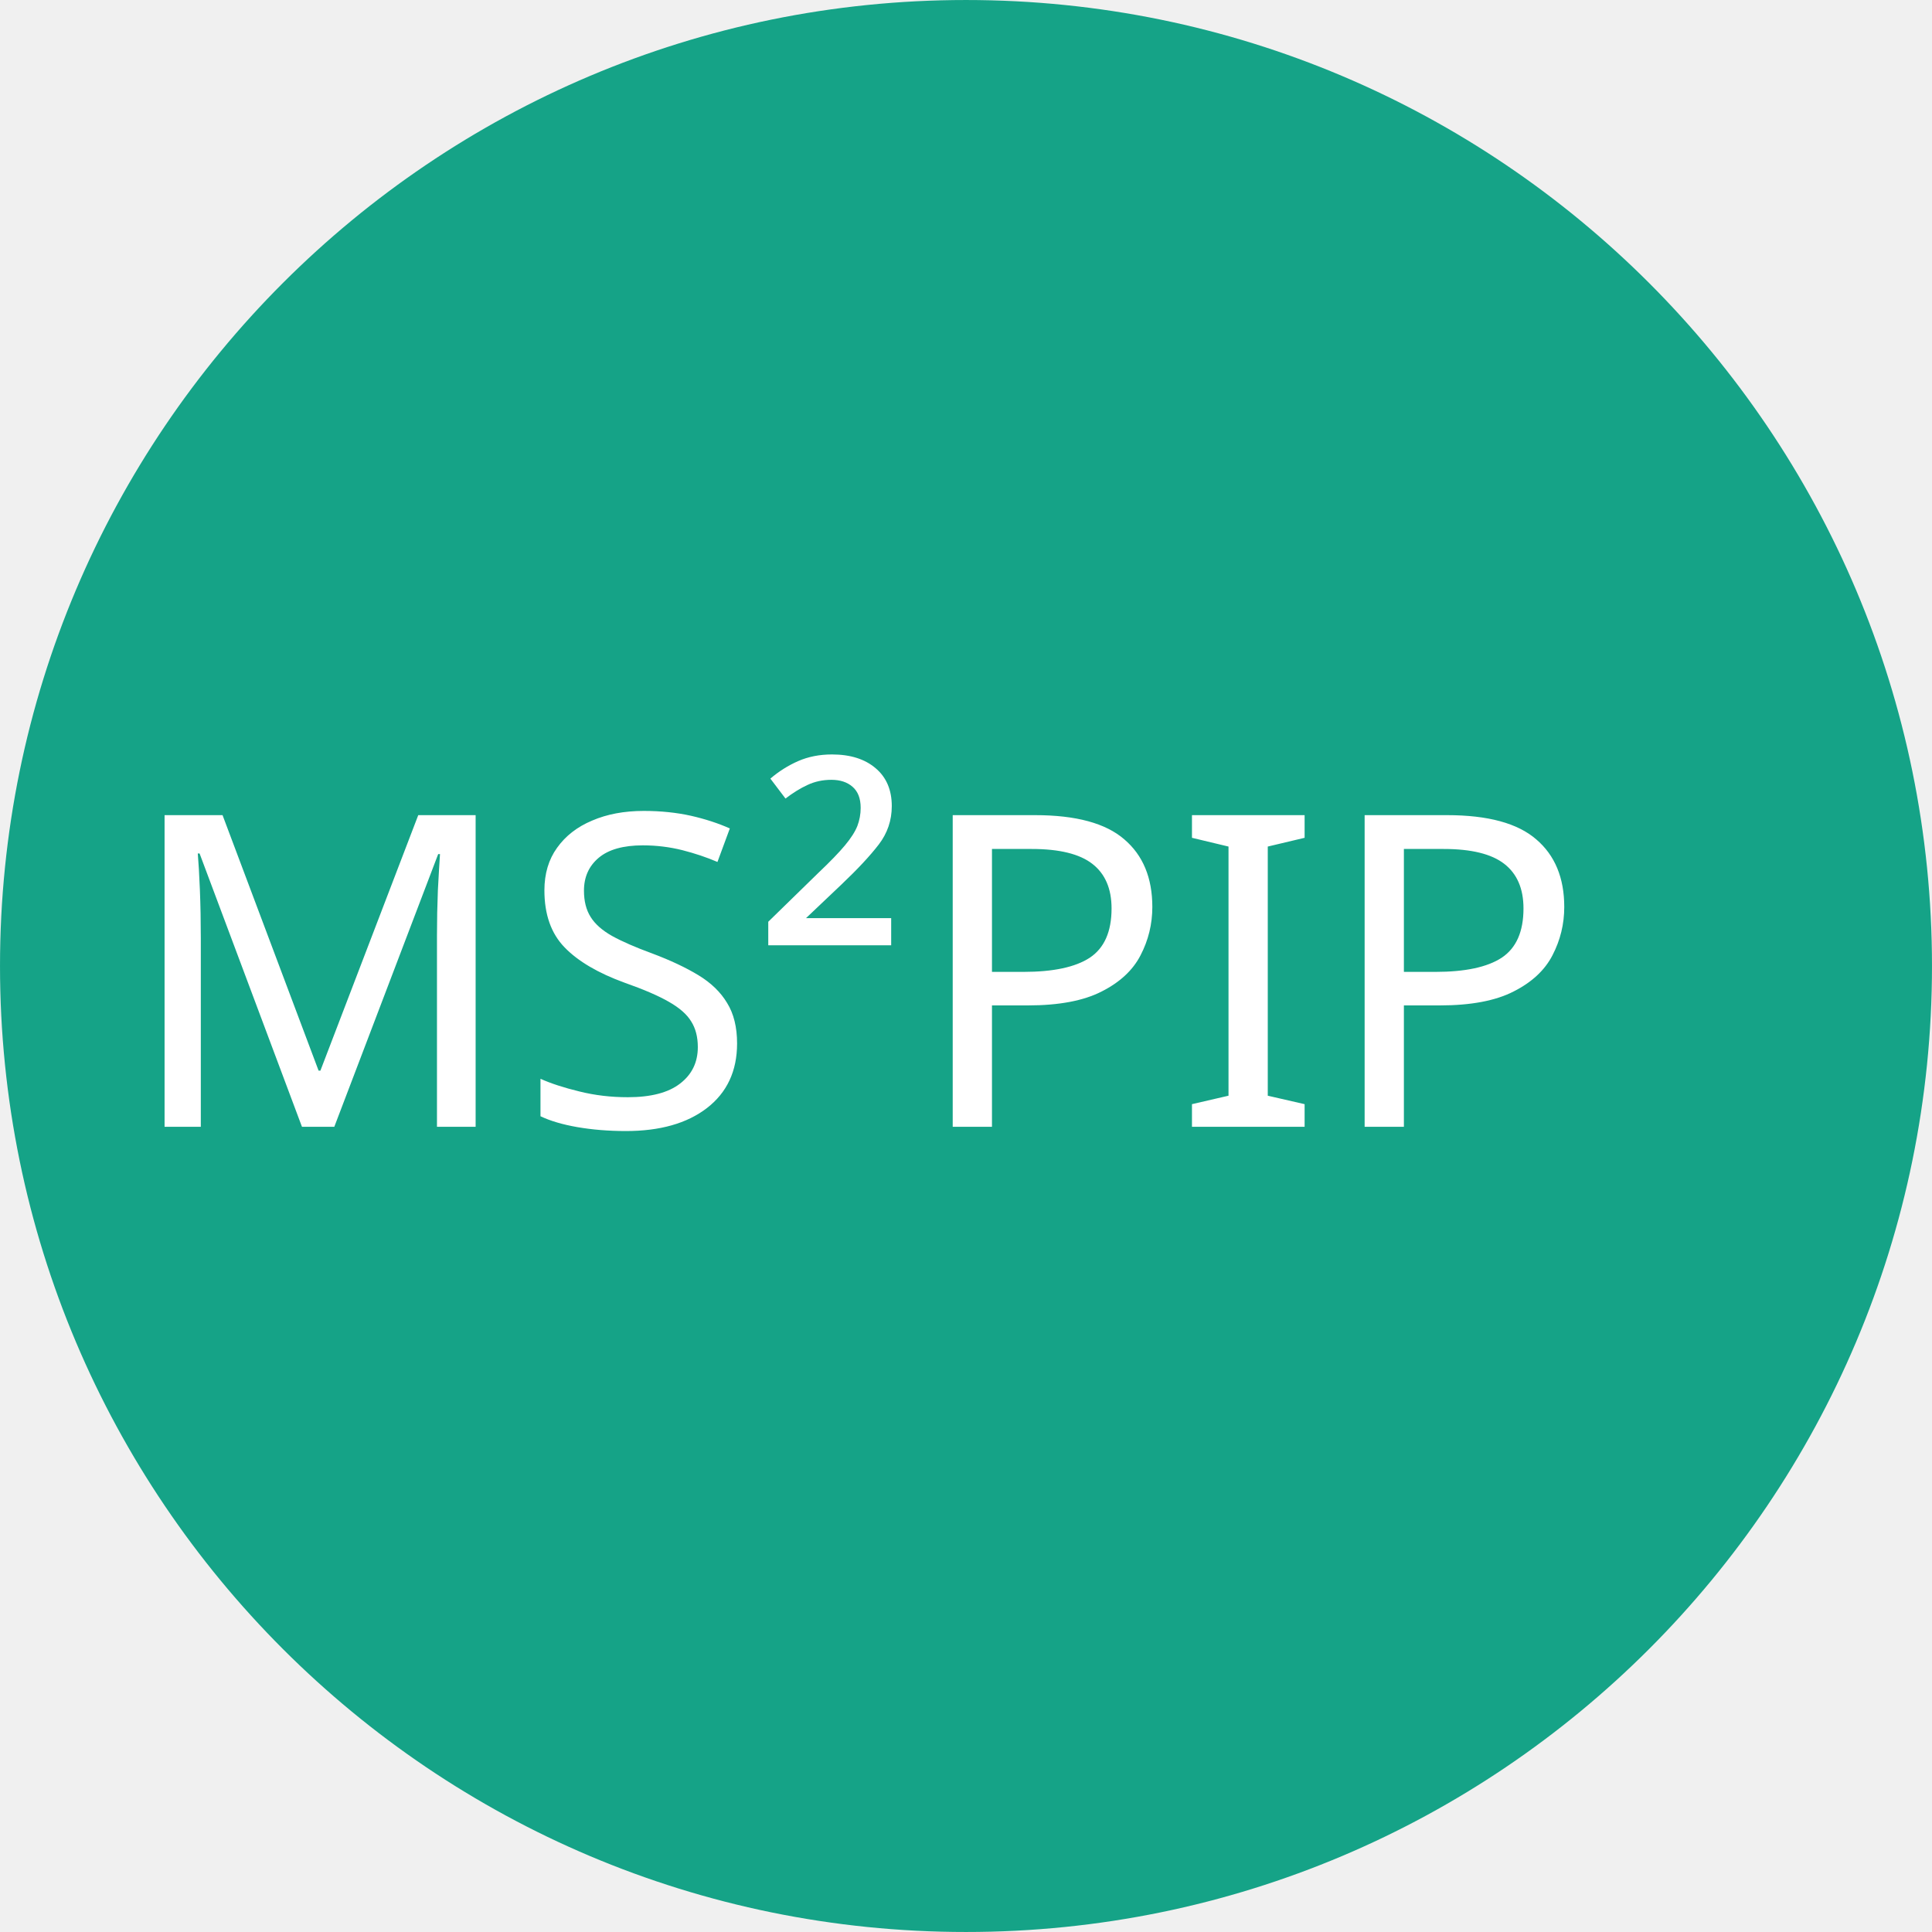
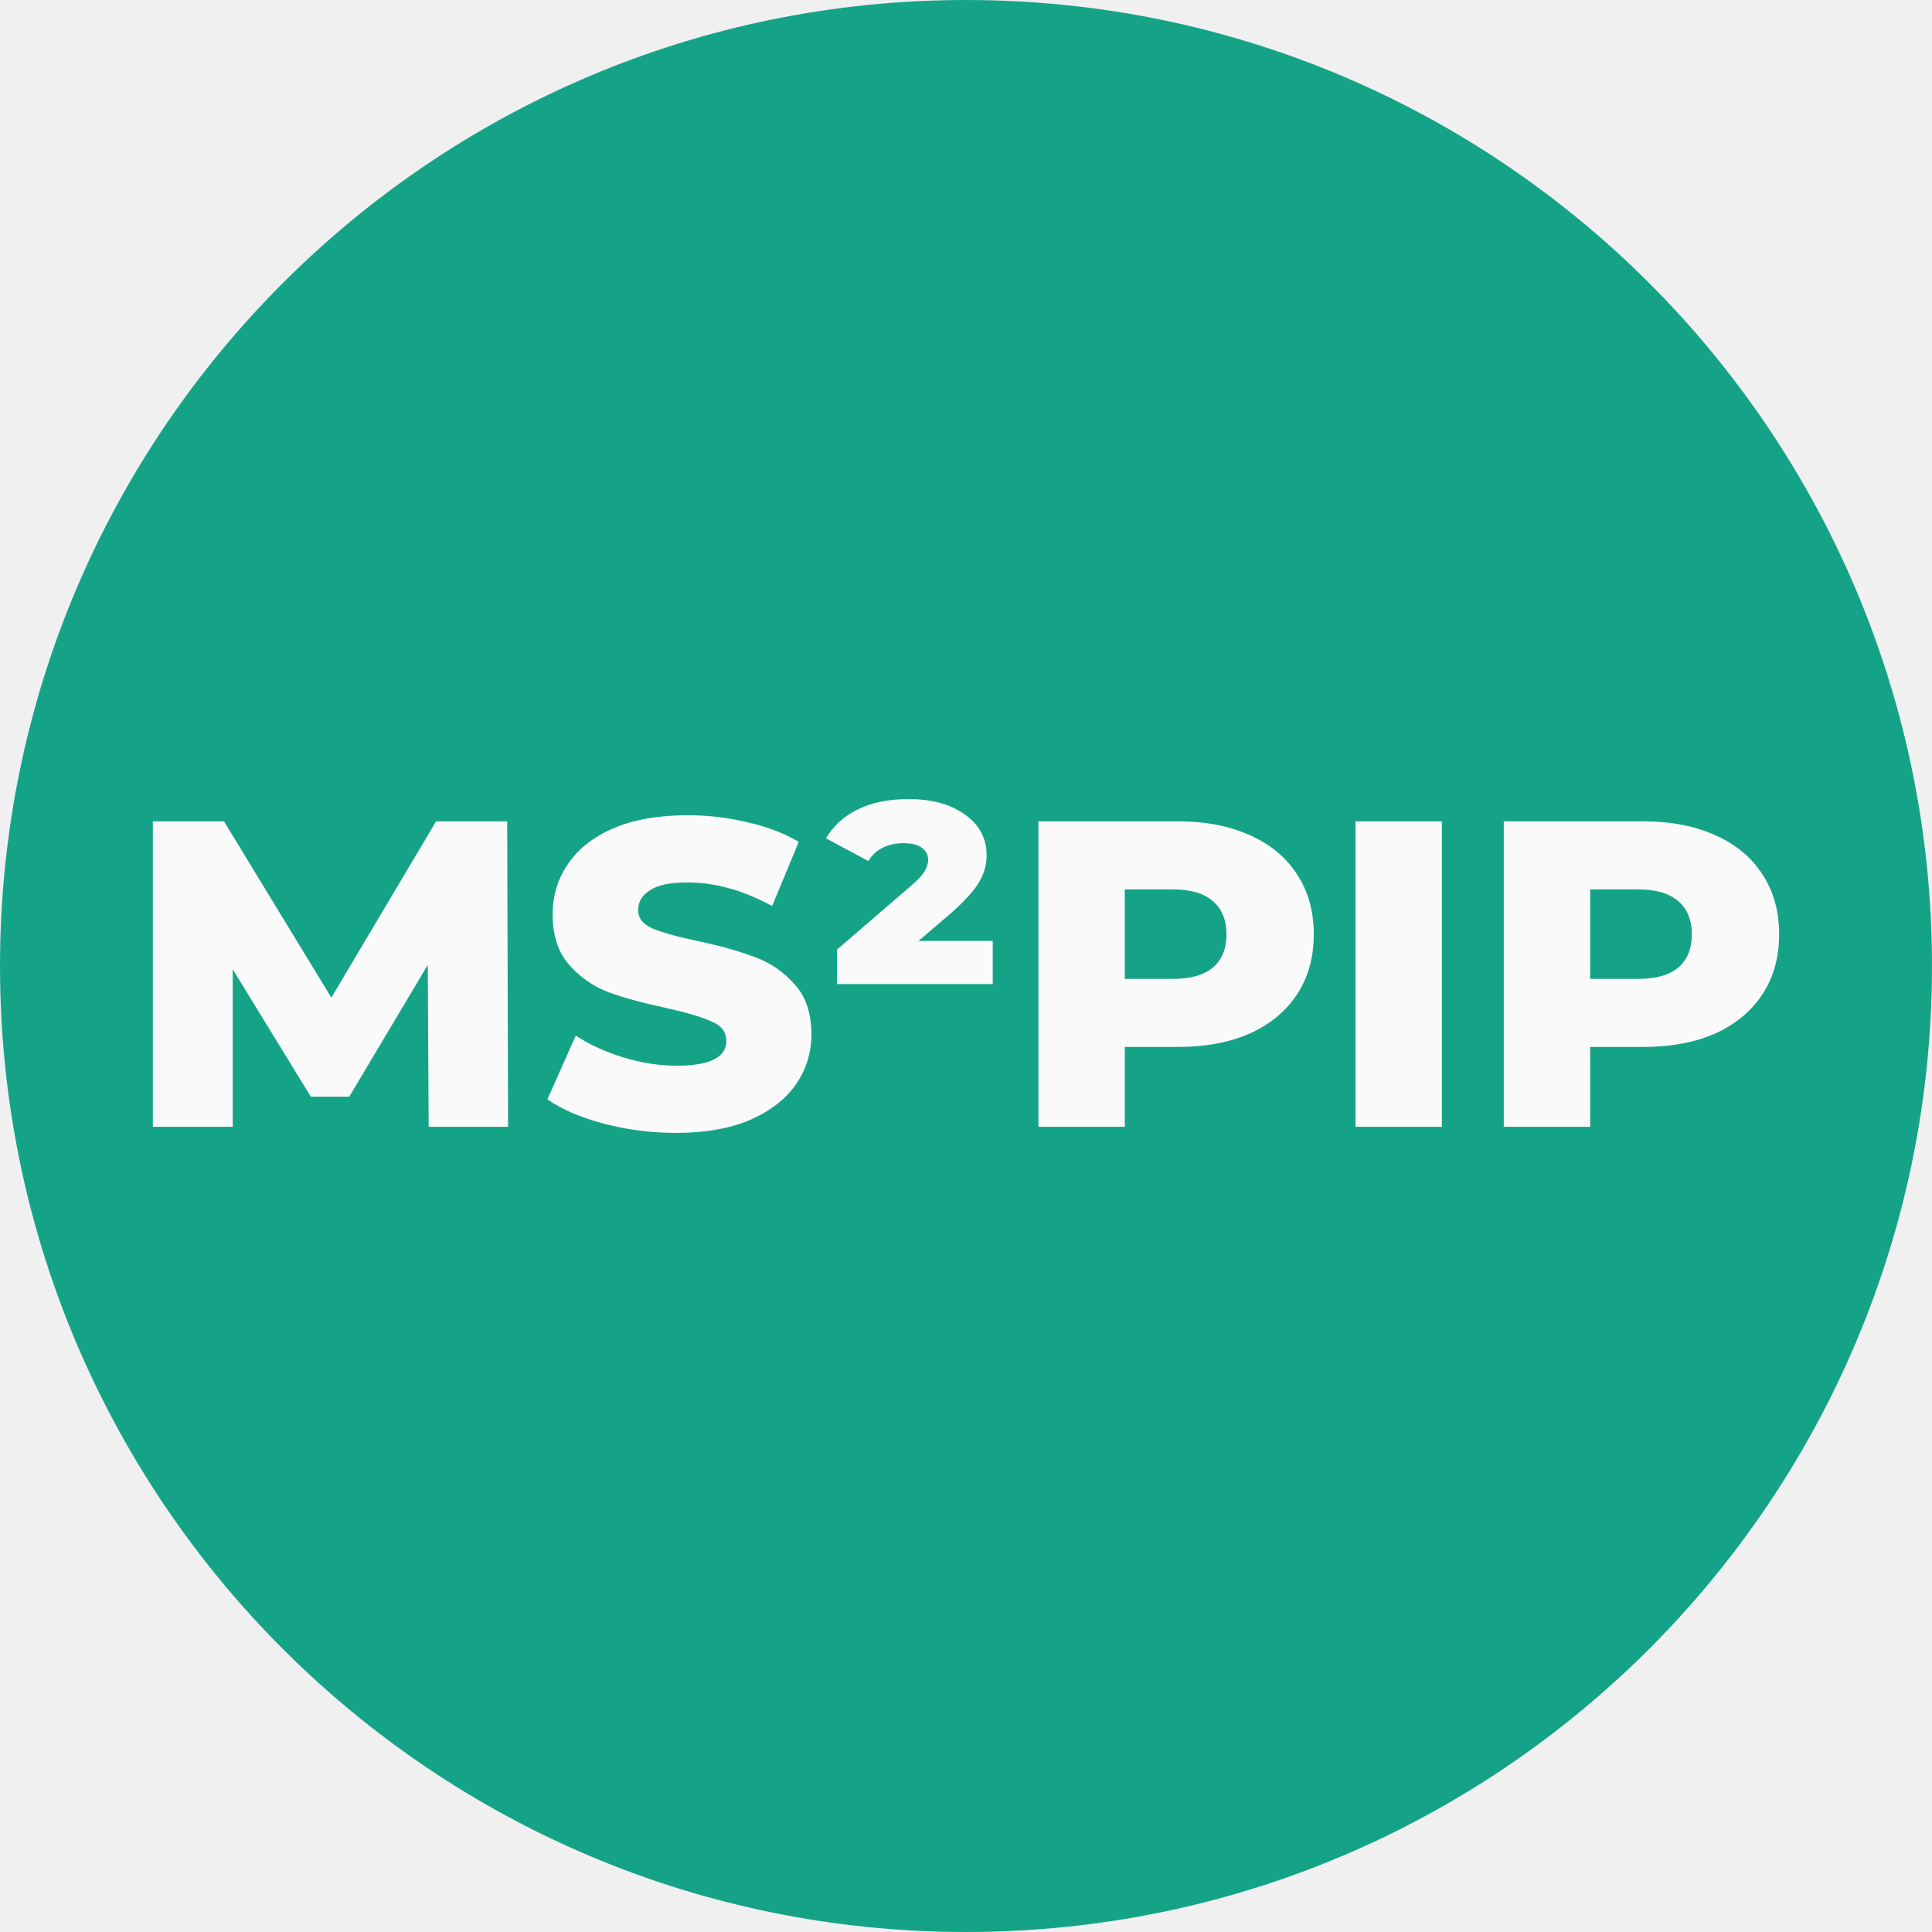
<svg xmlns="http://www.w3.org/2000/svg" width="99.959mm" height="99.959mm" viewBox="0 0 99.959 99.959" version="1.1" id="svg8">
  <defs id="defs2" />
  <g id="layer1" transform="translate(-55.0206,-98.52061)">
    <rect style="fill:#ffffff;fill-opacity:0;stroke-width:0.217" id="rect4528" width="99.959" height="99.959" x="55.021" y="98.521" />
    <ellipse style="fill:#15a387;fill-opacity:1;stroke-width:0.265" id="path4532" cx="105" cy="148.5" rx="49.979" ry="49.979" />
-     <text xml:space="preserve" style="font-style:normal;font-variant:normal;font-weight:300;font-stretch:normal;font-size:6.35px;line-height:1.25;font-family:Bahnschrift;-inkscape-font-specification:'Bahnschrift, Light';font-variant-ligatures:normal;font-variant-caps:normal;font-variant-numeric:normal;font-feature-settings:normal;text-align:start;letter-spacing:0px;word-spacing:0px;writing-mode:lr-tb;text-anchor:start;fill:#ffffff;fill-opacity:1;stroke:none;stroke-width:0.265" x="61.349" y="156.82" id="text4538">
-       <tspan x="61.349" y="156.82" id="tspan4536" style="stroke-width:0.265">
-         <tspan x="61.349" y="156.82" style="font-style:normal;font-variant:normal;font-weight:normal;font-stretch:normal;font-size:22.578px;font-family:'Montserrat ExtraBold';-inkscape-font-specification:'Montserrat ExtraBold, ';fill:#ffffff;fill-opacity:1;stroke-width:0.265" id="tspan4534">MS²PIP</tspan>
-       </tspan>
-     </text>
+     <g aria-label="MS²PIP" transform="matrix(0.2645833,0,0,0.2645833,40.93858,37.88412)" style="font-style:normal;font-variant:normal;font-weight:300;font-stretch:normal;font-size:24px;line-height:1.25;font-family:Bahnschrift;-inkscape-font-specification:'Bahnschrift, Light';font-variant-ligatures:normal;font-variant-caps:normal;font-variant-numeric:normal;font-feature-settings:normal;text-align:start;letter-spacing:0px;word-spacing:0px;writing-mode:lr-tb;text-anchor:start;fill:#fafafa;fill-opacity:1;stroke:none" id="flowRoot3713">
+       <path style="font-style:normal;font-variant:normal;font-weight:normal;font-stretch:normal;font-size:85.333px;font-family:'Montserrat ExtraBold';-inkscape-font-specification:'Montserrat ExtraBold, ';fill:#fafafa;fill-opacity:1" id="path828" d="m 230.881,385.436 c -3.925,0 -7.254,0.683 -9.984,2.049 -2.731,1.365 -4.779,3.242 -6.145,5.631 l 8.277,4.438 c 0.683,-1.138 1.593,-1.992 2.73,-2.561 1.195,-0.626 2.56,-0.938 4.096,-0.938 1.65,0 2.873,0.312 3.67,0.938 0.796,0.569 1.195,1.338 1.195,2.305 0,0.74 -0.258,1.535 -0.77,2.389 -0.512,0.796 -1.478,1.794 -2.9,2.988 L 216.885,414.875 v 6.742 h 30.465 v -8.447 H 232.842 l 6.486,-5.547 c 2.617,-2.332 4.408,-4.325 5.375,-5.975 0.967,-1.65 1.451,-3.385 1.451,-5.205 0,-3.3 -1.394,-5.944 -4.182,-7.936 -2.788,-2.048 -6.484,-3.072 -11.092,-3.072 z m -43.135,3.158 c -5.746,0 -10.612,0.852 -14.594,2.559 -3.925,1.707 -6.882,4.04 -8.873,6.998 -1.991,2.901 -2.988,6.172 -2.988,9.812 0,4.153 1.082,7.454 3.244,9.9 2.162,2.446 4.751,4.237 7.766,5.375 3.015,1.081 6.769,2.105 11.264,3.072 4.096,0.91 7.055,1.791 8.875,2.645 1.877,0.796 2.814,2.049 2.814,3.756 0,3.243 -3.241,4.863 -9.727,4.863 -3.413,0 -6.885,-0.54 -10.412,-1.621 -3.527,-1.081 -6.627,-2.504 -9.301,-4.268 l -5.547,12.459 c 2.844,1.991 6.543,3.585 11.094,4.779 4.551,1.195 9.245,1.791 14.08,1.791 5.689,0 10.524,-0.852 14.506,-2.559 3.982,-1.764 6.97,-4.097 8.961,-6.998 1.991,-2.901 2.986,-6.145 2.986,-9.729 0,-4.153 -1.109,-7.423 -3.328,-9.812 -2.162,-2.446 -4.751,-4.21 -7.766,-5.291 -2.958,-1.138 -6.713,-2.189 -11.264,-3.156 -4.039,-0.853 -6.969,-1.678 -8.789,-2.475 -1.82,-0.796 -2.73,-1.991 -2.73,-3.584 0,-1.593 0.767,-2.875 2.303,-3.842 1.536,-1.024 3.983,-1.535 7.34,-1.535 5.348,-10e-6 10.866,1.535 16.555,4.607 l 5.205,-12.543 c -2.901,-1.707 -6.259,-2.987 -10.07,-3.84 -3.812,-0.91 -7.678,-1.365 -11.604,-1.365 z m -104.631,1.193 v 59.734 h 15.617 v -30.807 l 15.273,24.918 h 7.51 l 15.359,-25.77 0.172,31.658 h 15.531 l -0.172,-59.734 h -13.908 l -20.48,34.475 -20.992,-34.475 z m 173.168,0 v 59.734 h 16.895 V 433.904 h 10.412 c 5.404,0 10.098,-0.881 14.08,-2.645 3.982,-1.82 7.053,-4.38 9.215,-7.68 2.162,-3.3 3.242,-7.197 3.242,-11.691 0,-4.494 -1.08,-8.39 -3.242,-11.689 -2.162,-3.356 -5.233,-5.918 -9.215,-7.682 -3.982,-1.82 -8.676,-2.73 -14.08,-2.73 z m 62,0 v 59.734 h 16.895 v -59.734 z m 29,0 v 59.734 h 16.895 V 433.904 h 10.412 c 5.404,0 10.098,-0.881 14.08,-2.645 3.982,-1.82 7.053,-4.38 9.215,-7.68 2.162,-3.3 3.244,-7.197 3.244,-11.691 0,-4.494 -1.082,-8.39 -3.244,-11.689 -2.162,-3.356 -5.233,-5.918 -9.215,-7.682 -3.982,-1.82 -8.676,-2.73 -14.08,-2.73 z m -74.105,13.312 h 9.387 c 3.47,0 6.088,0.769 7.852,2.305 1.764,1.536 2.645,3.697 2.645,6.484 0,2.788 -0.881,4.95 -2.645,6.486 -1.764,1.479 -4.381,2.219 -7.852,2.219 h -9.387 z m 91,0 h 9.387 c 3.47,0 6.088,0.769 7.852,2.305 1.764,1.536 2.645,3.697 2.645,6.484 0,2.788 -0.881,4.95 -2.645,6.486 -1.764,1.479 -4.381,2.219 -7.852,2.219 h -9.387 z" />
+     </g>
  </g>
</svg>
